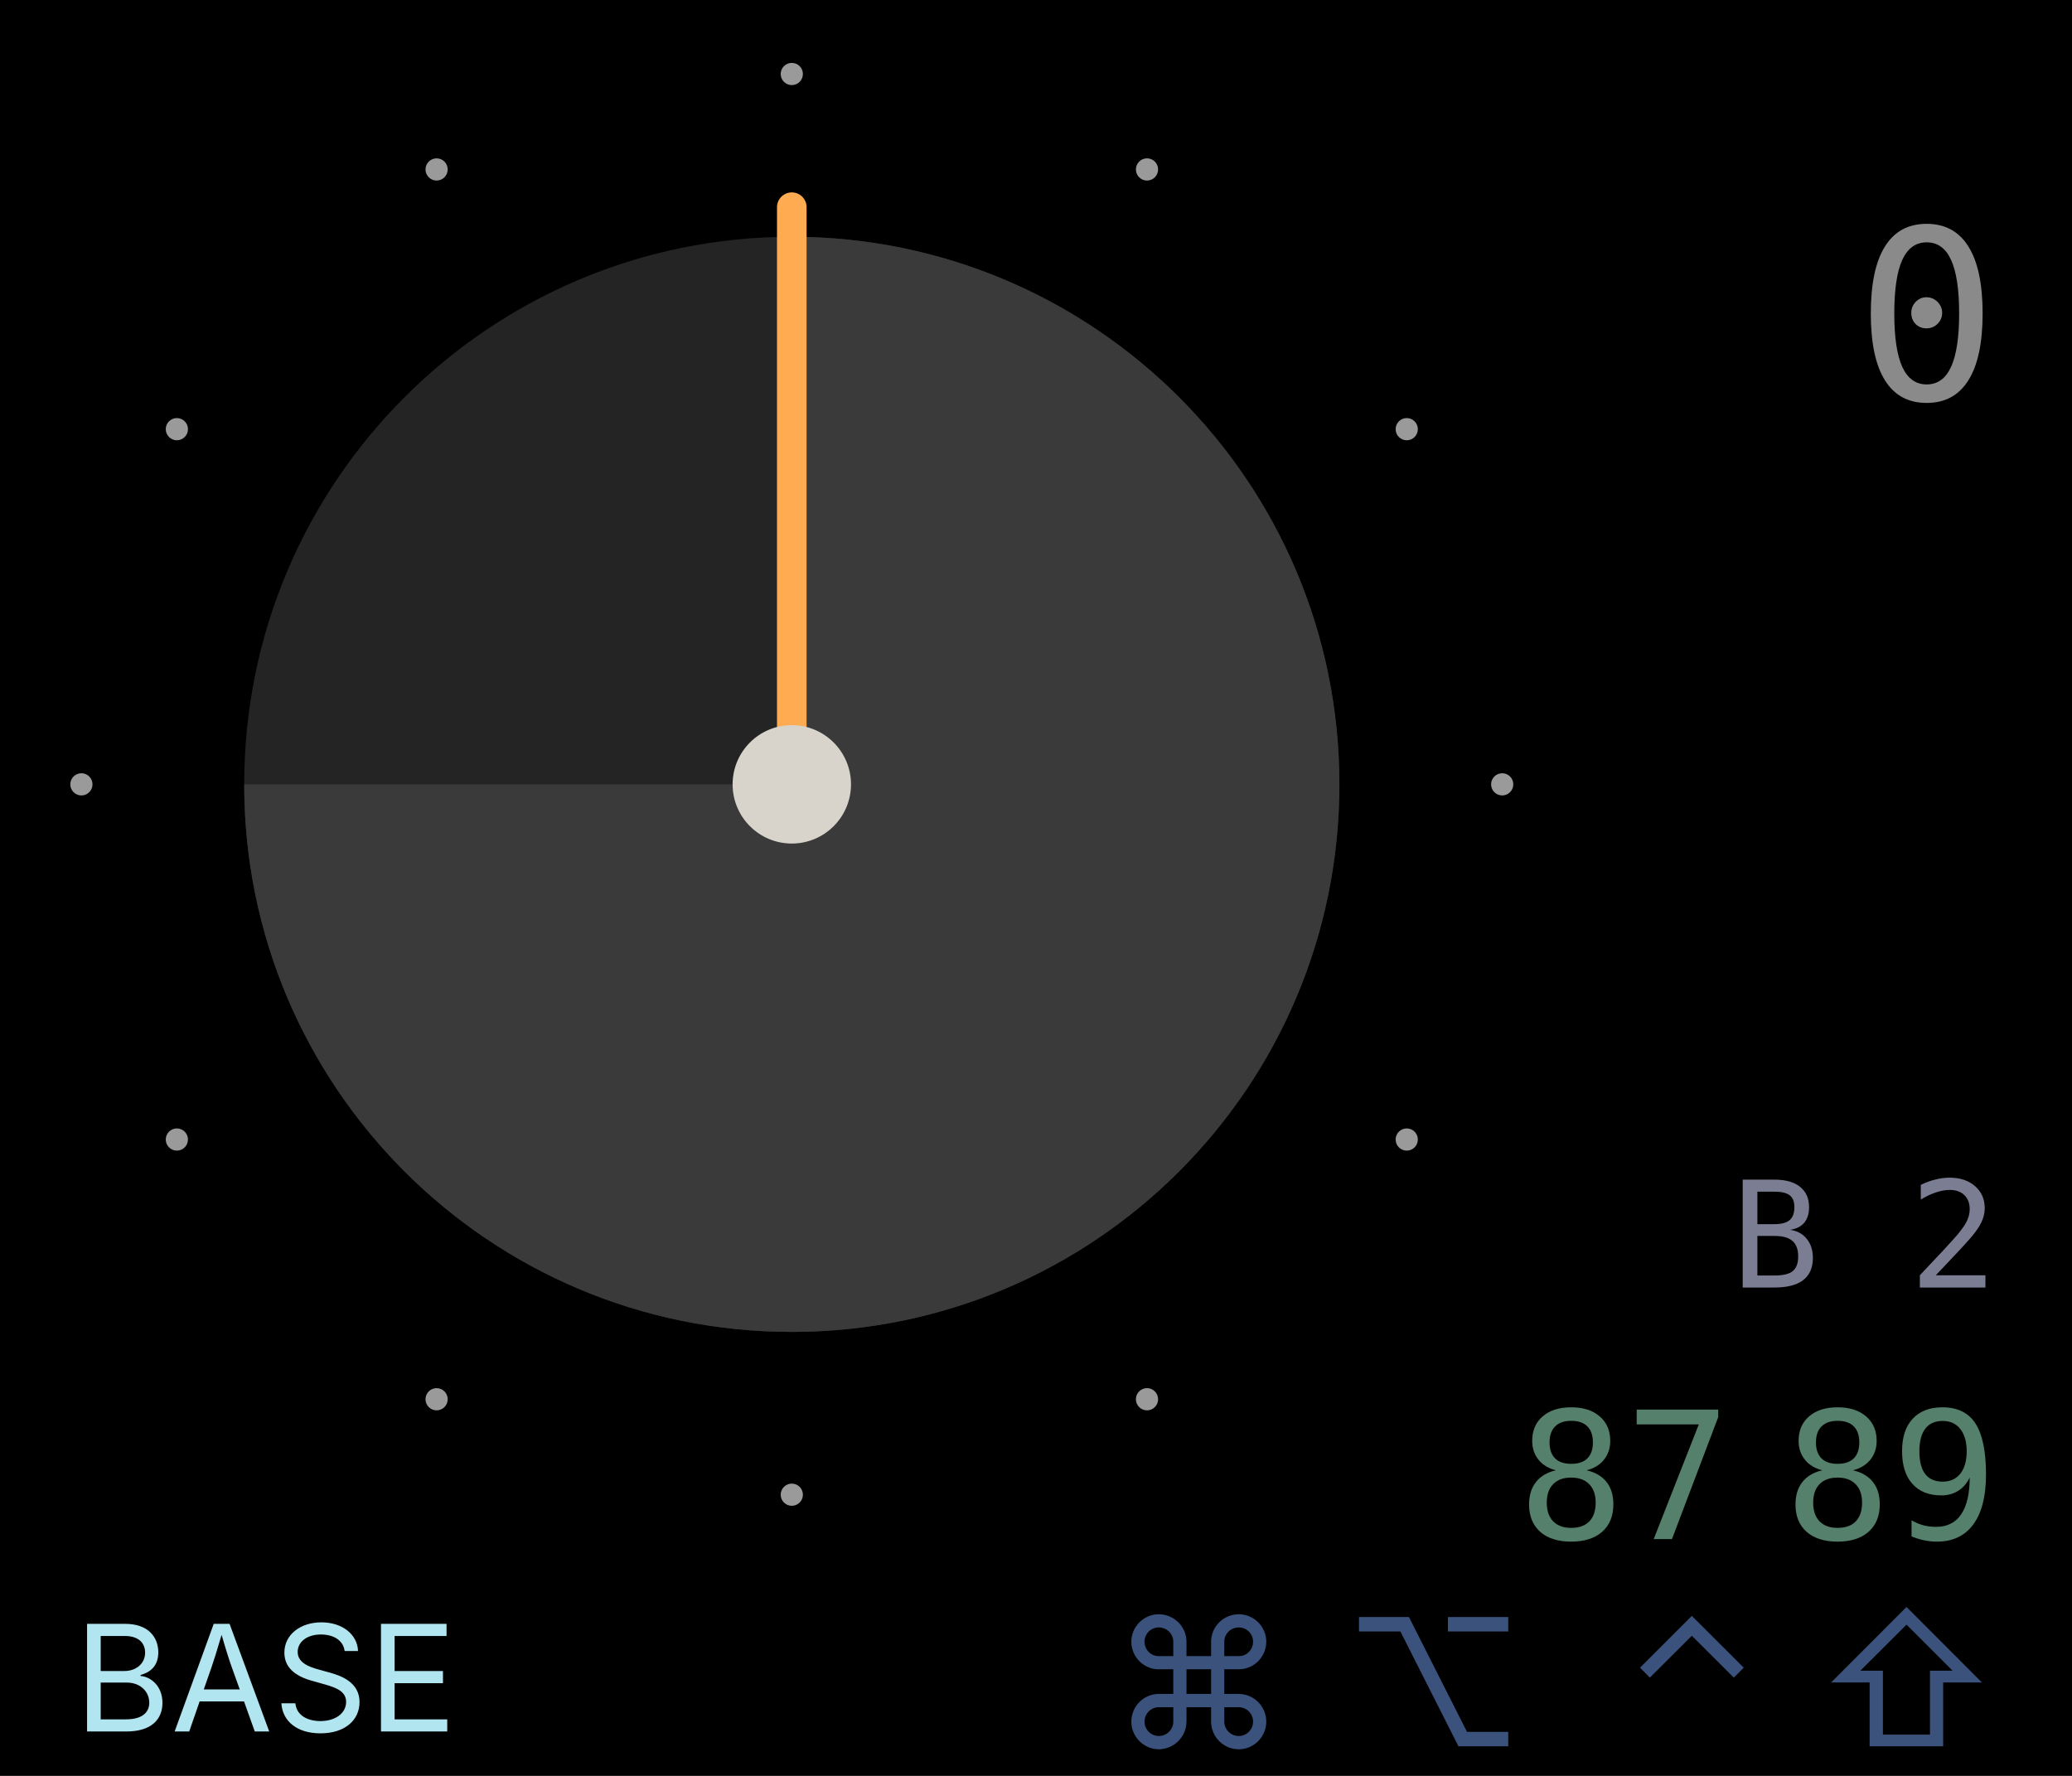
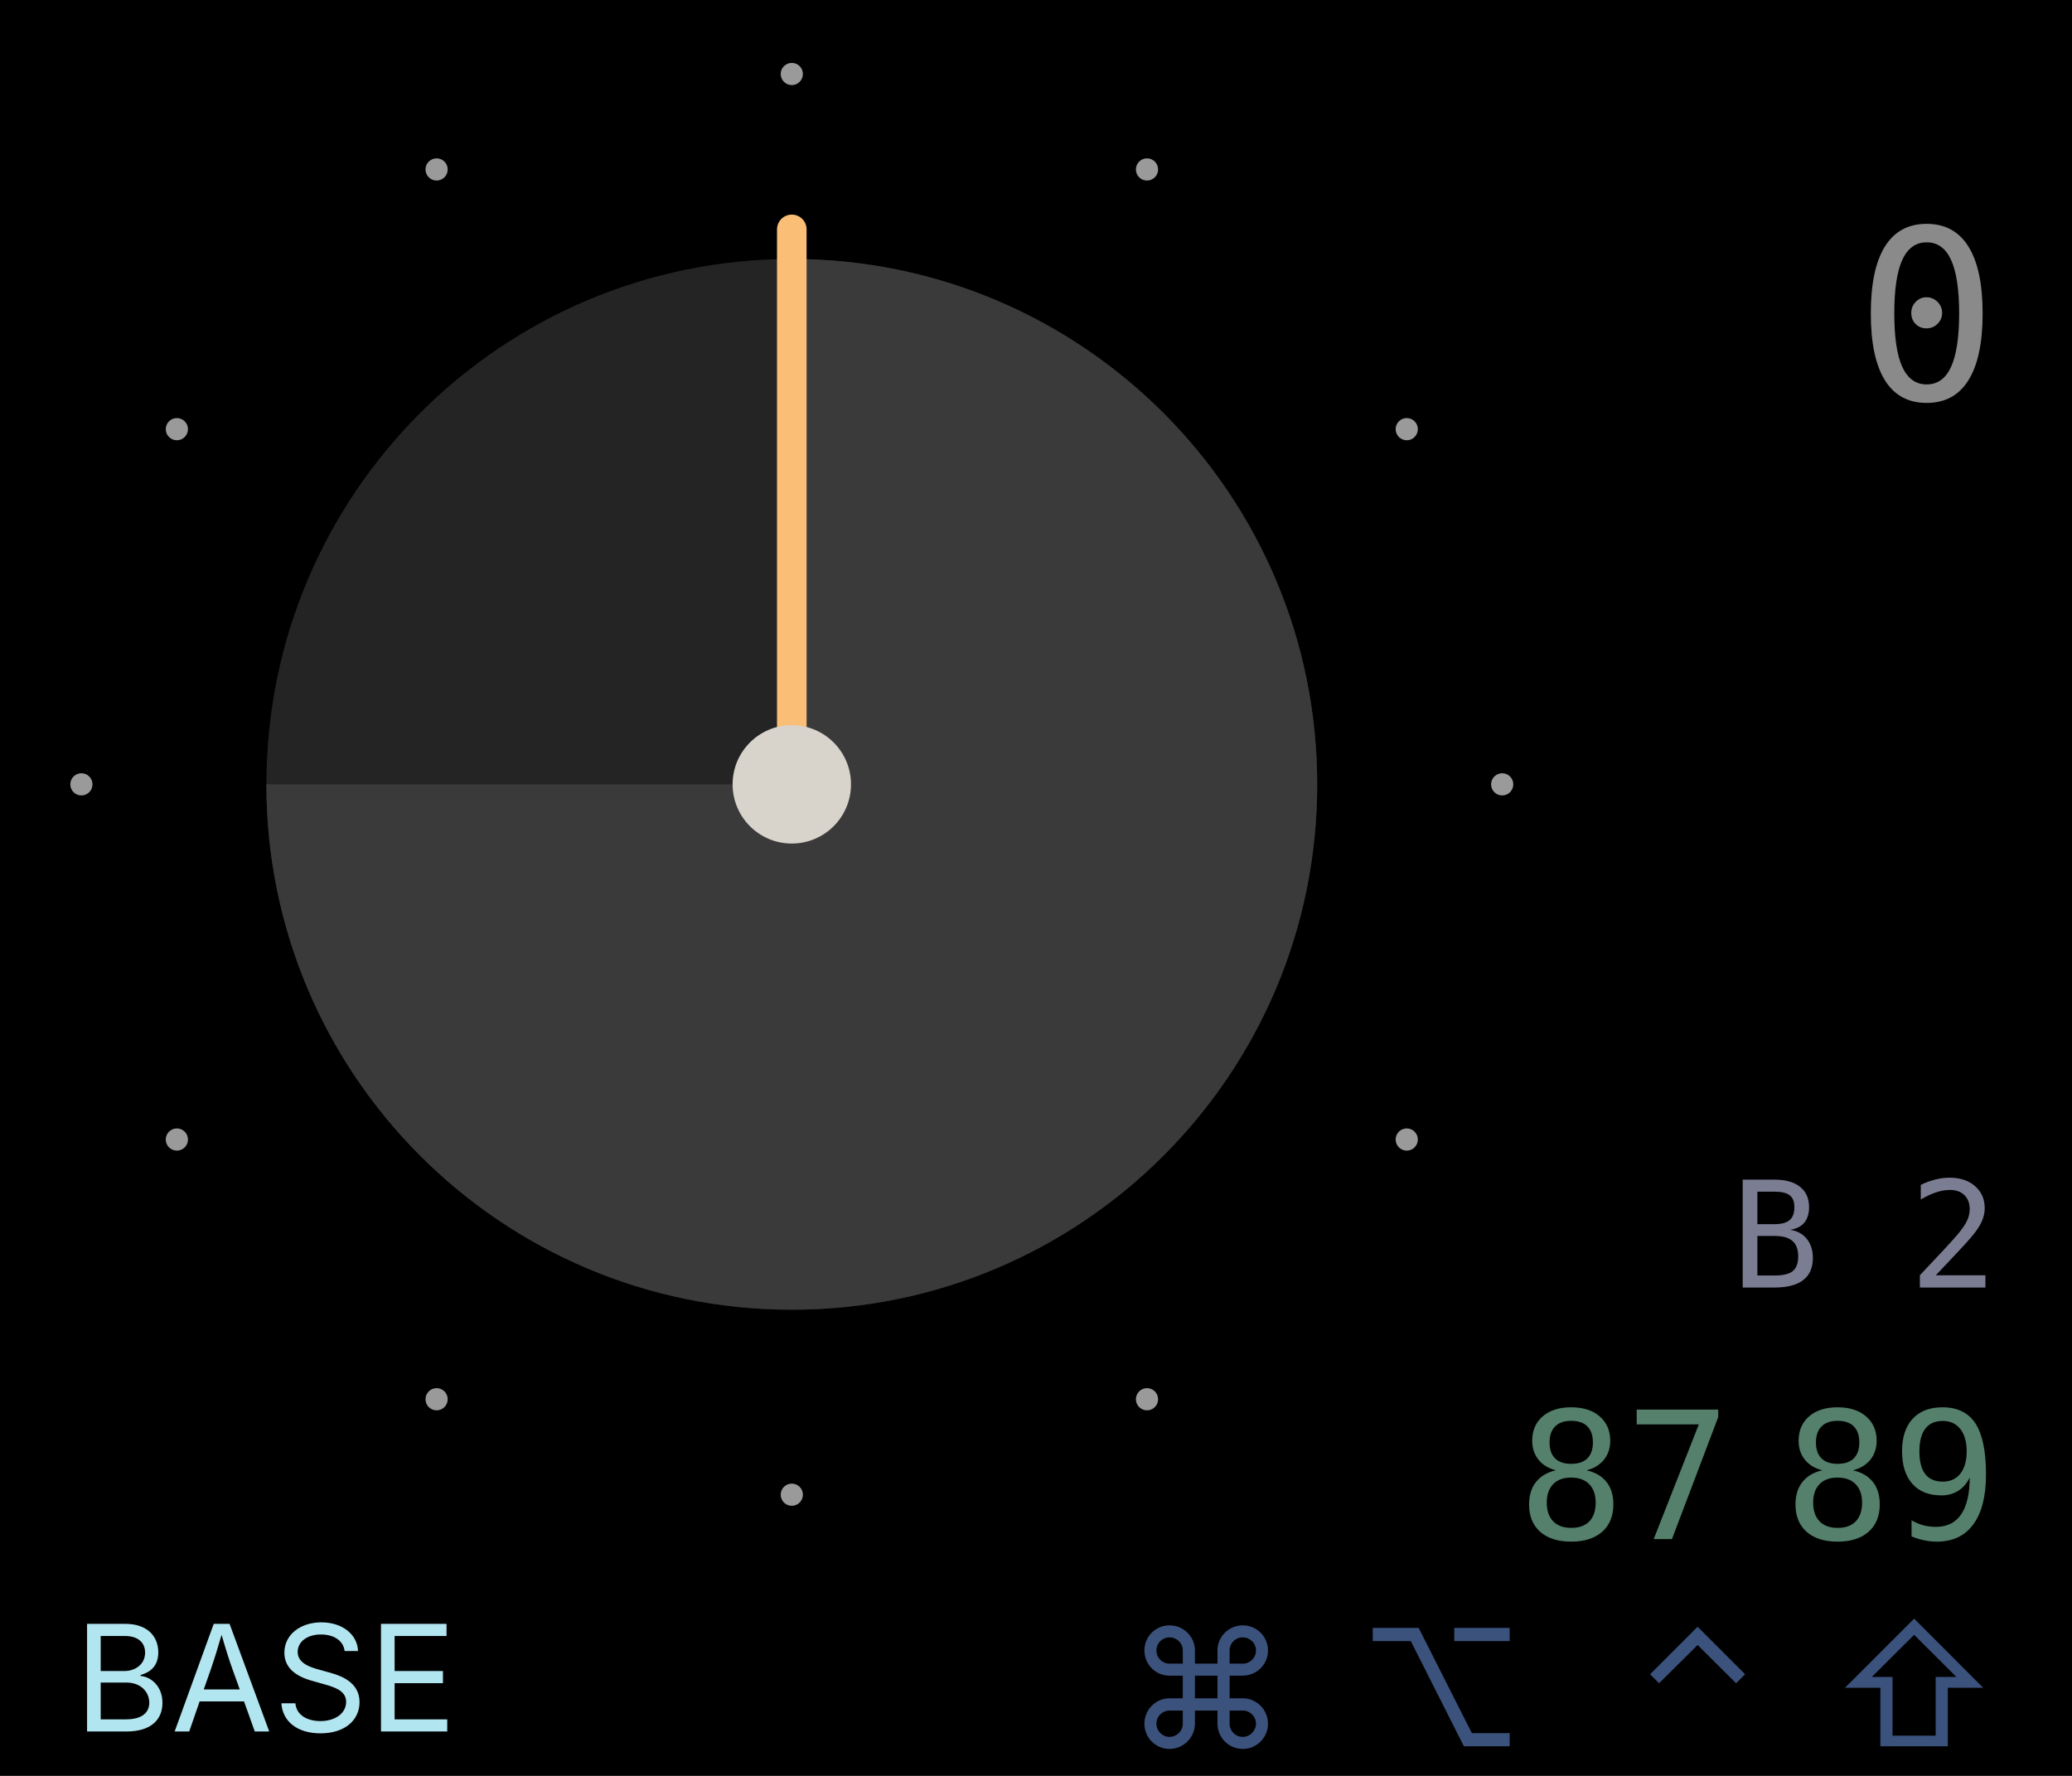
<svg xmlns="http://www.w3.org/2000/svg" width="560" height="480" viewBox="0 0 280 240" role="img" aria-label="Dial layout, 0 minutes remaining of a 60 minute face">
  <rect width="280" height="240" fill="#000000" />
  <circle cx="107.0" cy="10.0" r="1.5" fill="#9a9a9a" />
  <circle cx="155.0" cy="22.9" r="1.5" fill="#9a9a9a" />
  <circle cx="190.1" cy="58.0" r="1.5" fill="#9a9a9a" />
  <circle cx="203.0" cy="106.0" r="1.5" fill="#9a9a9a" />
  <circle cx="190.1" cy="154.0" r="1.5" fill="#9a9a9a" />
  <circle cx="155.0" cy="189.1" r="1.5" fill="#9a9a9a" />
  <circle cx="107.0" cy="202.0" r="1.5" fill="#9a9a9a" />
  <circle cx="59.0" cy="189.1" r="1.5" fill="#9a9a9a" />
  <circle cx="23.9" cy="154.0" r="1.5" fill="#9a9a9a" />
  <circle cx="11.0" cy="106.0" r="1.5" fill="#9a9a9a" />
  <circle cx="23.9" cy="58.0" r="1.5" fill="#9a9a9a" />
  <circle cx="59.0" cy="22.9" r="1.5" fill="#9a9a9a" />
-   <circle cx="107" cy="106" r="74" fill="#242424" />
-   <path d="M 107 106 L 107 32 A 74 74 0 1 1 33.0 106.0 Z" fill="#3a3a3a" />
-   <line x1="107" y1="106" x2="107.0" y2="28.0" stroke="#ffab52" stroke-width="4" stroke-linecap="round" />
+   <circle cx="107" cy="106" r="71" fill="#242424" />
+   <path d="M 107 106 L 107 35 A 71 71 0 1 1 36.0 106.0 Z" fill="#3a3a3a" />
+   <line x1="107" y1="106" x2="107.0" y2="31.0" stroke="#fabe76" stroke-width="4" stroke-linecap="round" />
  <circle cx="107" cy="106" r="8" fill="#d8d4cc" />
  <text x="270" y="54" text-anchor="end" font-family="ui-monospace,'SF Mono',Menlo,Consolas,monospace" font-size="32" fill="#8a8a8a">0</text>
  <text x="270" y="174" text-anchor="end" font-family="ui-monospace,'SF Mono',Menlo,Consolas,monospace" font-size="20" fill="#7b7d93">B 2</text>
  <text x="234" y="208" text-anchor="end" font-family="ui-monospace,'SF Mono',Menlo,Consolas,monospace" font-size="24" fill="#54806c">87</text>
  <text x="270" y="208" text-anchor="end" font-family="ui-monospace,'SF Mono',Menlo,Consolas,monospace" font-size="24" fill="#54806c">89</text>
  <text x="10" y="234" font-family="Inter,'Helvetica Neue',Arial,sans-serif" font-size="20" fill="#b1e5f0">BASE</text>
-   <text x="174" y="236" text-anchor="end" font-family="Inter,'Helvetica Neue',Arial,sans-serif" font-size="24" fill="#3b527c">⌘</text>
-   <text x="206" y="236" text-anchor="end" font-family="Inter,'Helvetica Neue',Arial,sans-serif" font-size="24" fill="#3b527c">⌥</text>
-   <text x="238" y="236" text-anchor="end" font-family="Inter,'Helvetica Neue',Arial,sans-serif" font-size="24" fill="#3b527c">⌃</text>
-   <text x="270" y="236" text-anchor="end" font-family="Inter,'Helvetica Neue',Arial,sans-serif" font-size="24" fill="#3b527c">⇧</text>
+   <text x="174" y="236" text-anchor="end" font-family="Inter,'Helvetica Neue',Arial,sans-serif" font-size="22" fill="#3b527c">⌘</text>
+   <text x="206" y="236" text-anchor="end" font-family="Inter,'Helvetica Neue',Arial,sans-serif" font-size="22" fill="#3b527c">⌥</text>
+   <text x="238" y="236" text-anchor="end" font-family="Inter,'Helvetica Neue',Arial,sans-serif" font-size="22" fill="#3b527c">⌃</text>
+   <text x="270" y="236" text-anchor="end" font-family="Inter,'Helvetica Neue',Arial,sans-serif" font-size="22" fill="#3b527c">⇧</text>
</svg>
